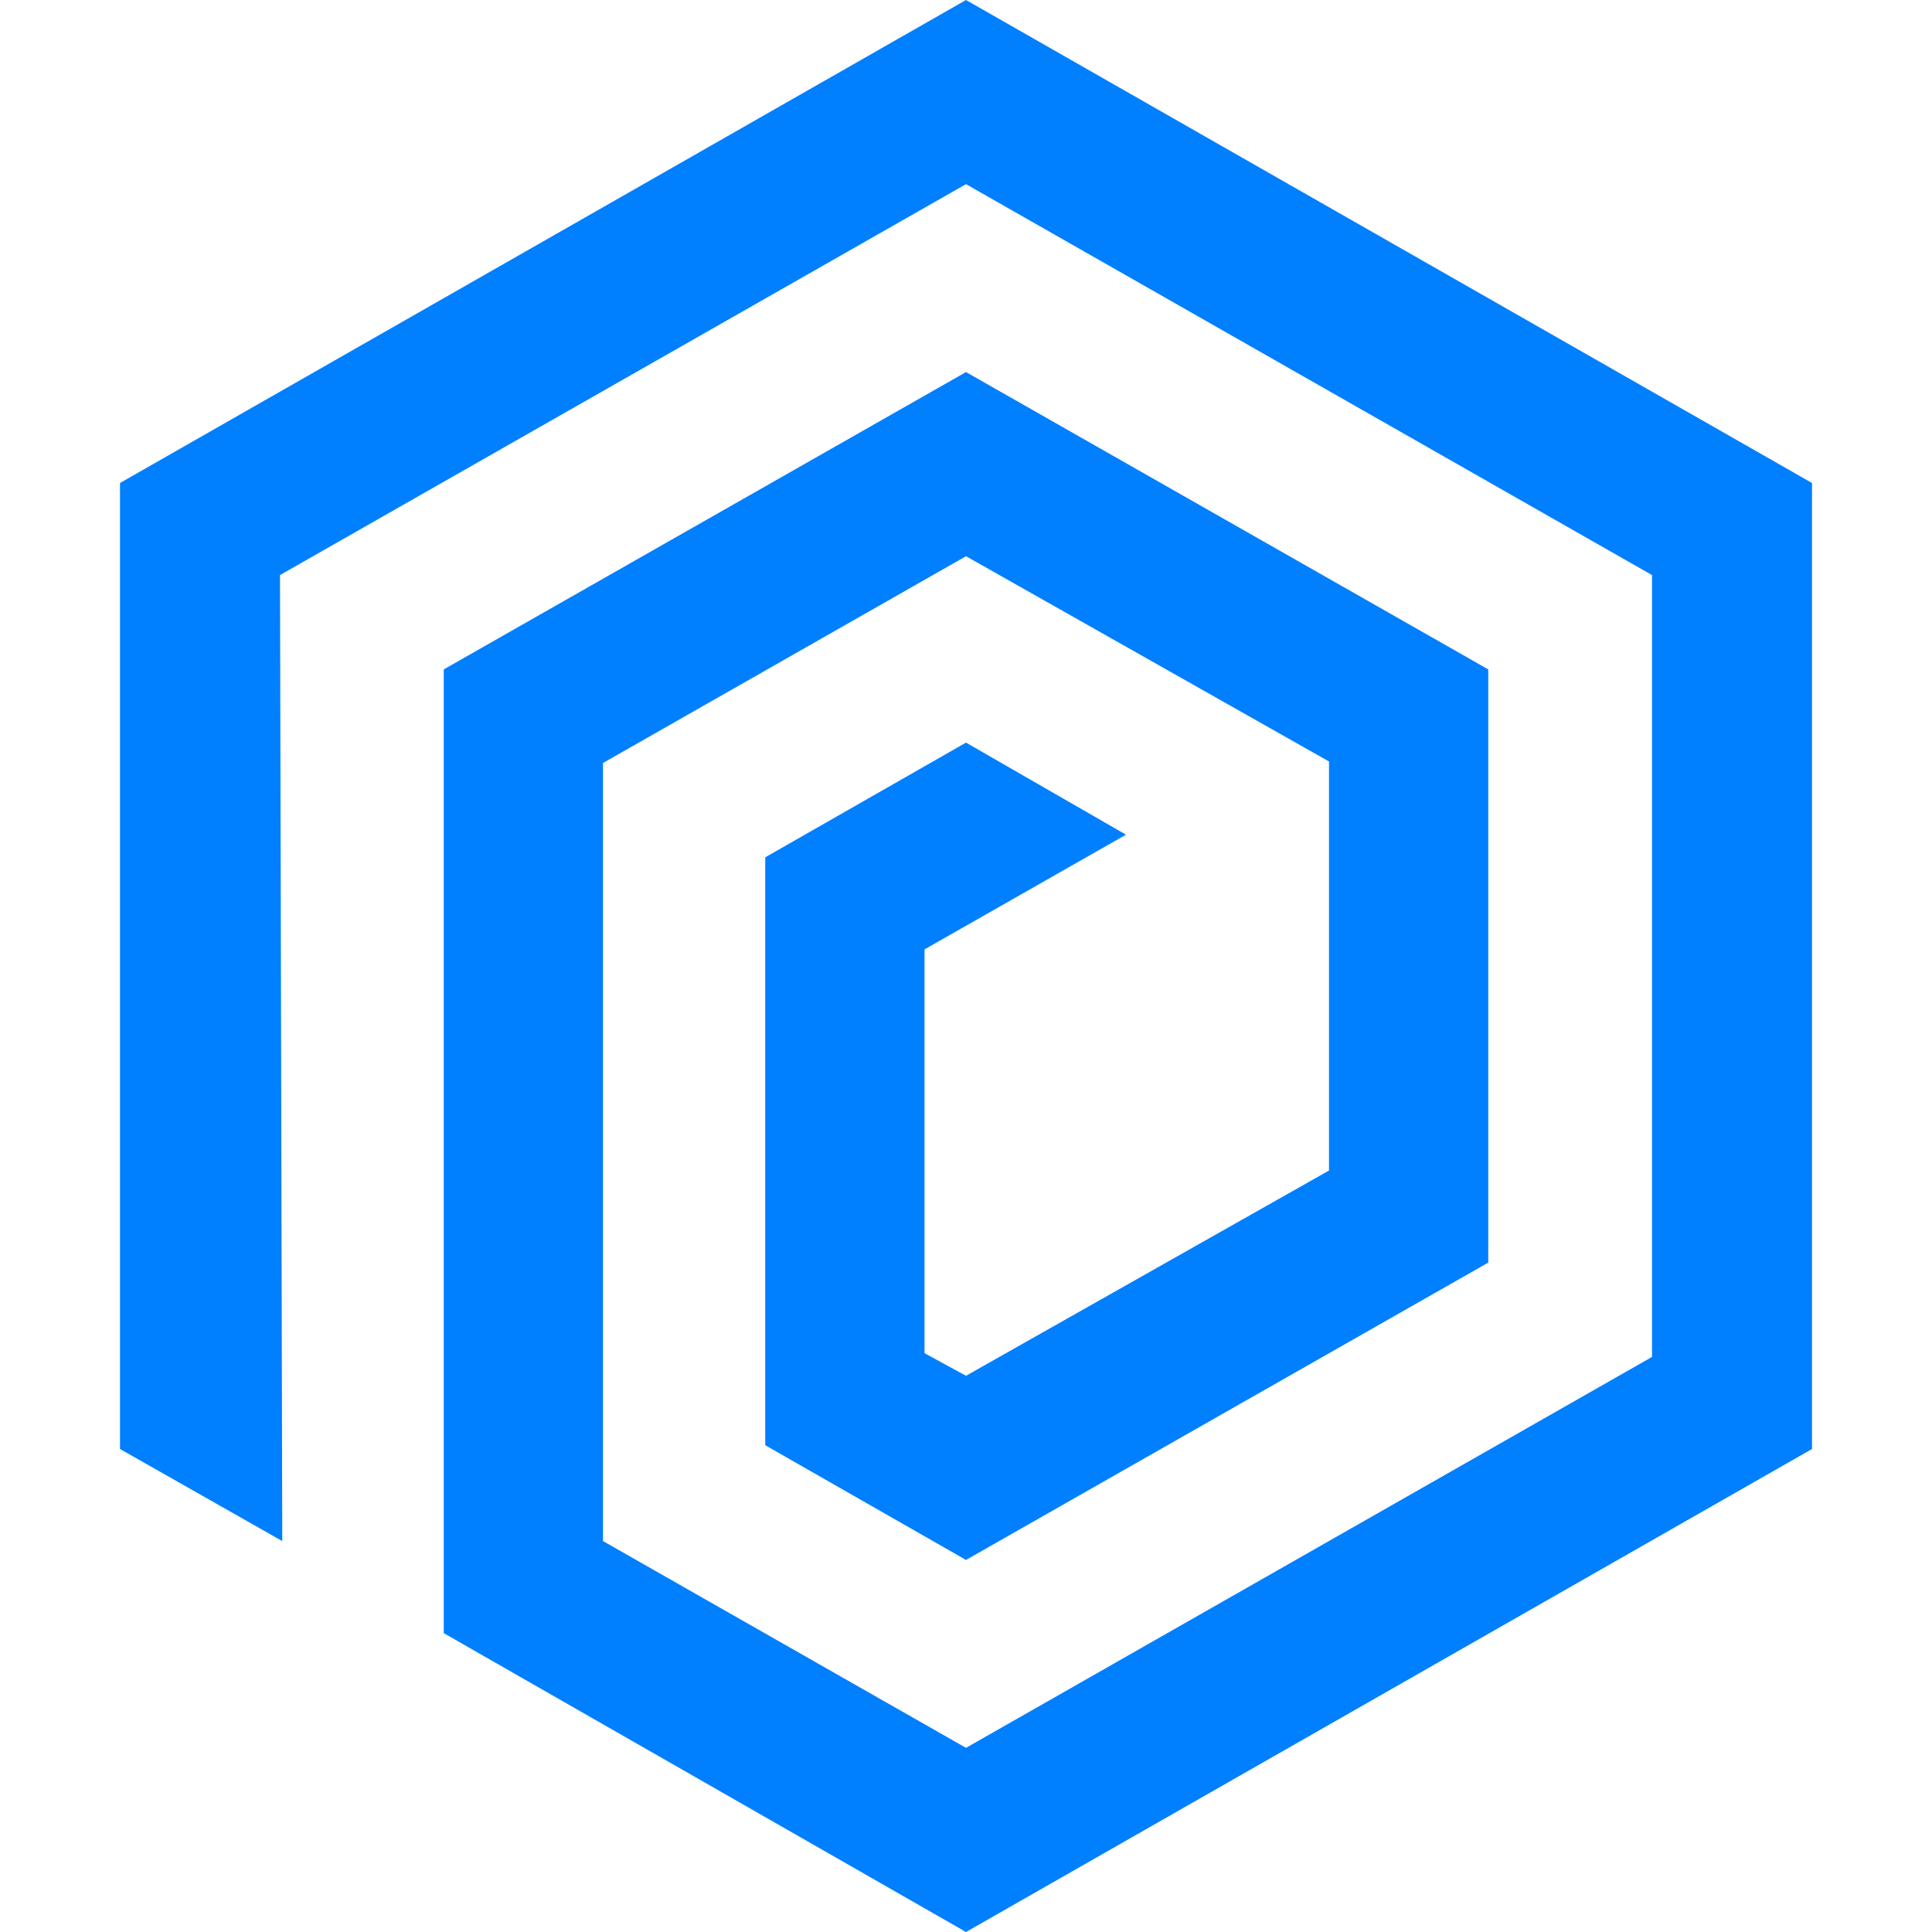
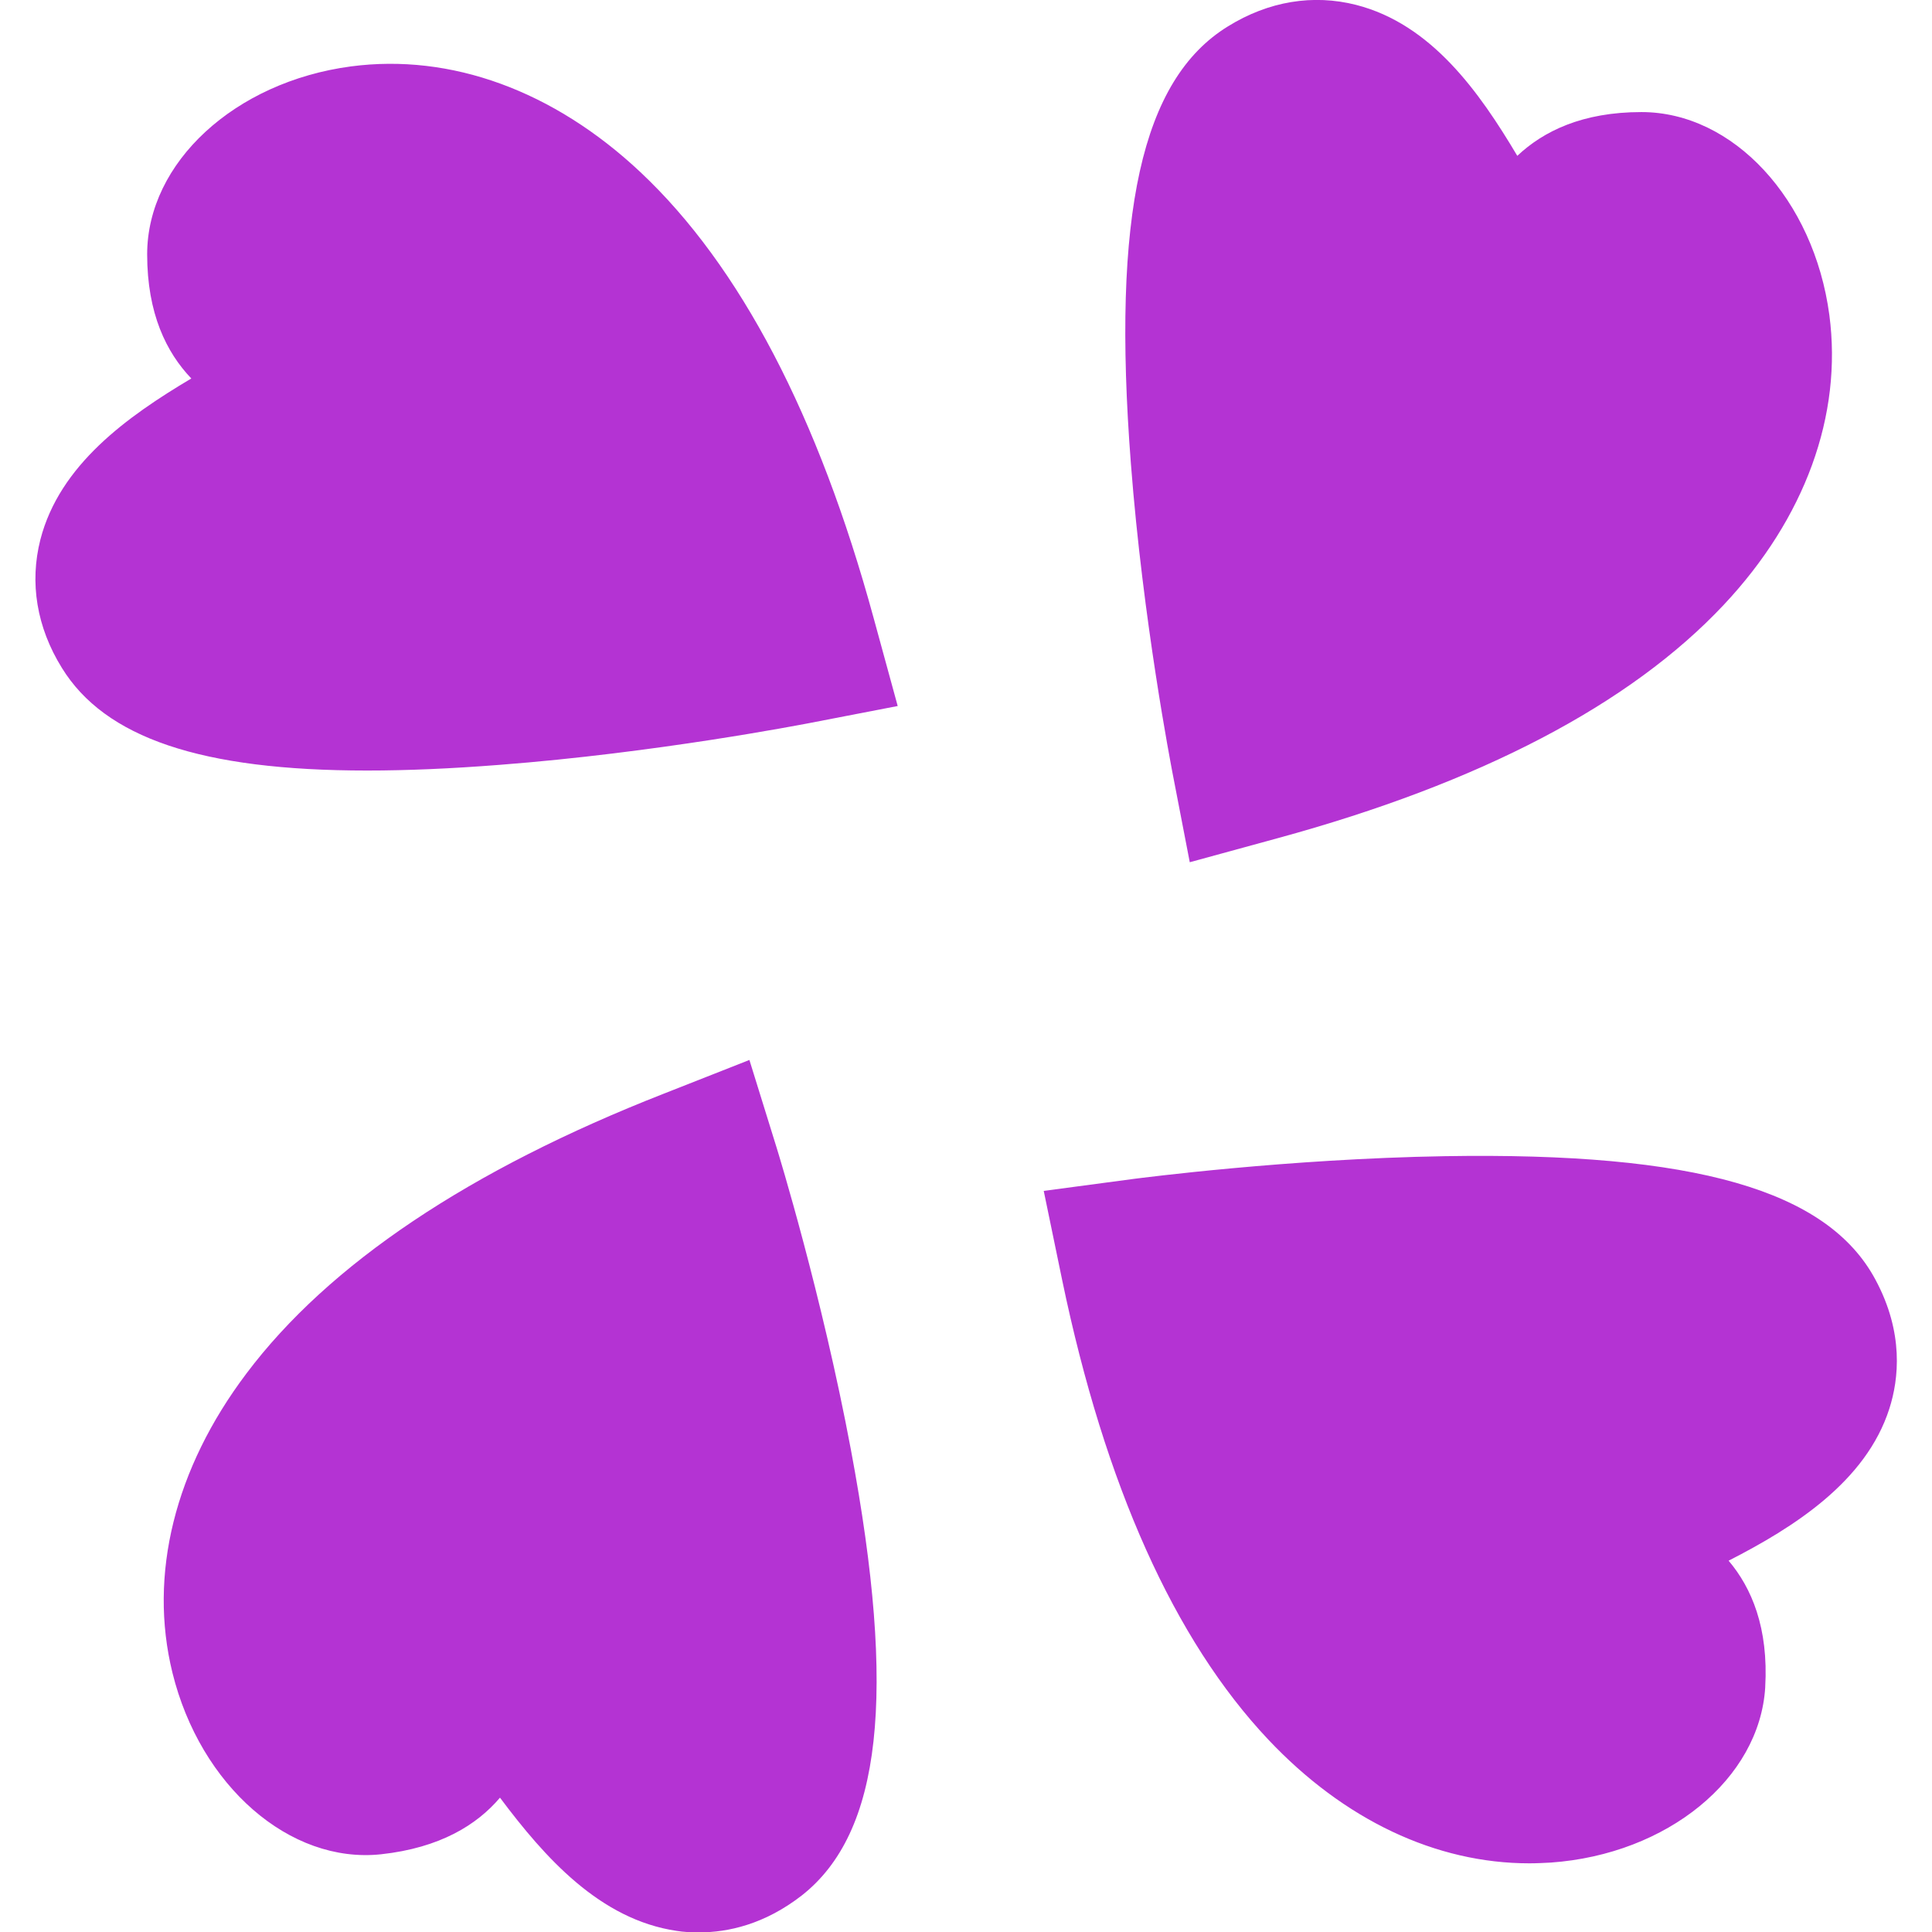
- <svg xmlns="http://www.w3.org/2000/svg" viewBox="0 0 256 256">
-   <path fill="#007fff" d="M37.4 204.2L15.9 192V64L128 0l112.1 64v128L128 256l-69.2-39.6V88.7L128 49.3l69.2 39.4v78.6L128 206.7l-26.6-15.2v-77.9L128 98.4l21.2 12.2-26.7 15.2v53.5l5.5 3 48.1-27.2v-54.2L128 73.7l-48.1 27.4v103.1l48.1 27.4 90.9-51.8V76.2L128 24.4 37.1 76.2z" />
+ <svg xmlns="http://www.w3.org/2000/svg" version="1.1" id="Clover" x="0" y="0" viewBox="0 0 512 512" style="enable-background:new 0 0 512 512" xml:space="preserve">
+   <style>.st0{fill:#b433d3}</style>
+   <path class="st0" d="M231.5 163.7c-14.6-53.5-35.4-93.3-61.8-118.1-23-21.6-50.2-31.5-76.7-28-30.8 4.1-54 25.5-54 49.8 0 15.7 5.1 26 11.7 32.9-17 10.1-34.9 22.9-40 42.7-2.9 11.4-1 23.2 5.7 34 11.4 18.5 36.8 27.2 80.9 27.2 10.6 0 22.2-.5 35-1.5 41.7-3.2 80.1-10.7 81.8-11l23.8-4.6-6.4-23.4zM484.8 83.5c-4.1-30.7-25.5-53.8-49.8-53.8-15.7 0-26 5.1-32.9 11.6-10.1-17-22.8-34.9-42.7-40-11.4-2.9-23.2-1-34 5.7-22.9 14.1-30.8 49.8-25.7 115.9 3.2 41.7 10.7 80.1 11 81.8l4.6 23.8 23.4-6.4c53.5-14.6 93.3-35.4 118.1-61.8 21.6-23 31.5-50.3 28-76.8zM497 339.1c-12.7-23.7-47.8-33.8-114.1-32.7-41.8.7-80.6 5.8-82.3 6l-24 3.2 4.9 23.7c11.3 54.3 29.7 95.3 54.6 121.7 20.1 21.3 44.4 32.8 69.2 32.8 1.9 0 3.8-.1 5.7-.2 30.9-2.2 55.3-22.2 56.8-46.4v-.1c.9-15.7-3.6-26.3-9.7-33.5 17.2-8.8 36.4-20.9 42.6-40.3 2.5-7.8 3.9-20.1-3.7-34.2zM225.5 384.2c-7.7-41.1-19.2-78.5-19.7-80.1l-7.2-23.2-22.6 8.9C124.4 310 87.1 335 65.3 364c-19 25.2-26 53.3-19.6 79.3 7.4 30 31.1 50.7 55.3 48.1 15.6-1.7 25.4-7.8 31.5-15 11.9 15.9 26.5 32.3 46.8 35.3 1.8.3 3.8.4 6 .4 7.6 0 17.3-2.1 27.2-9.8 21.1-16.6 25.2-53 13-118.1z" />
</svg>
